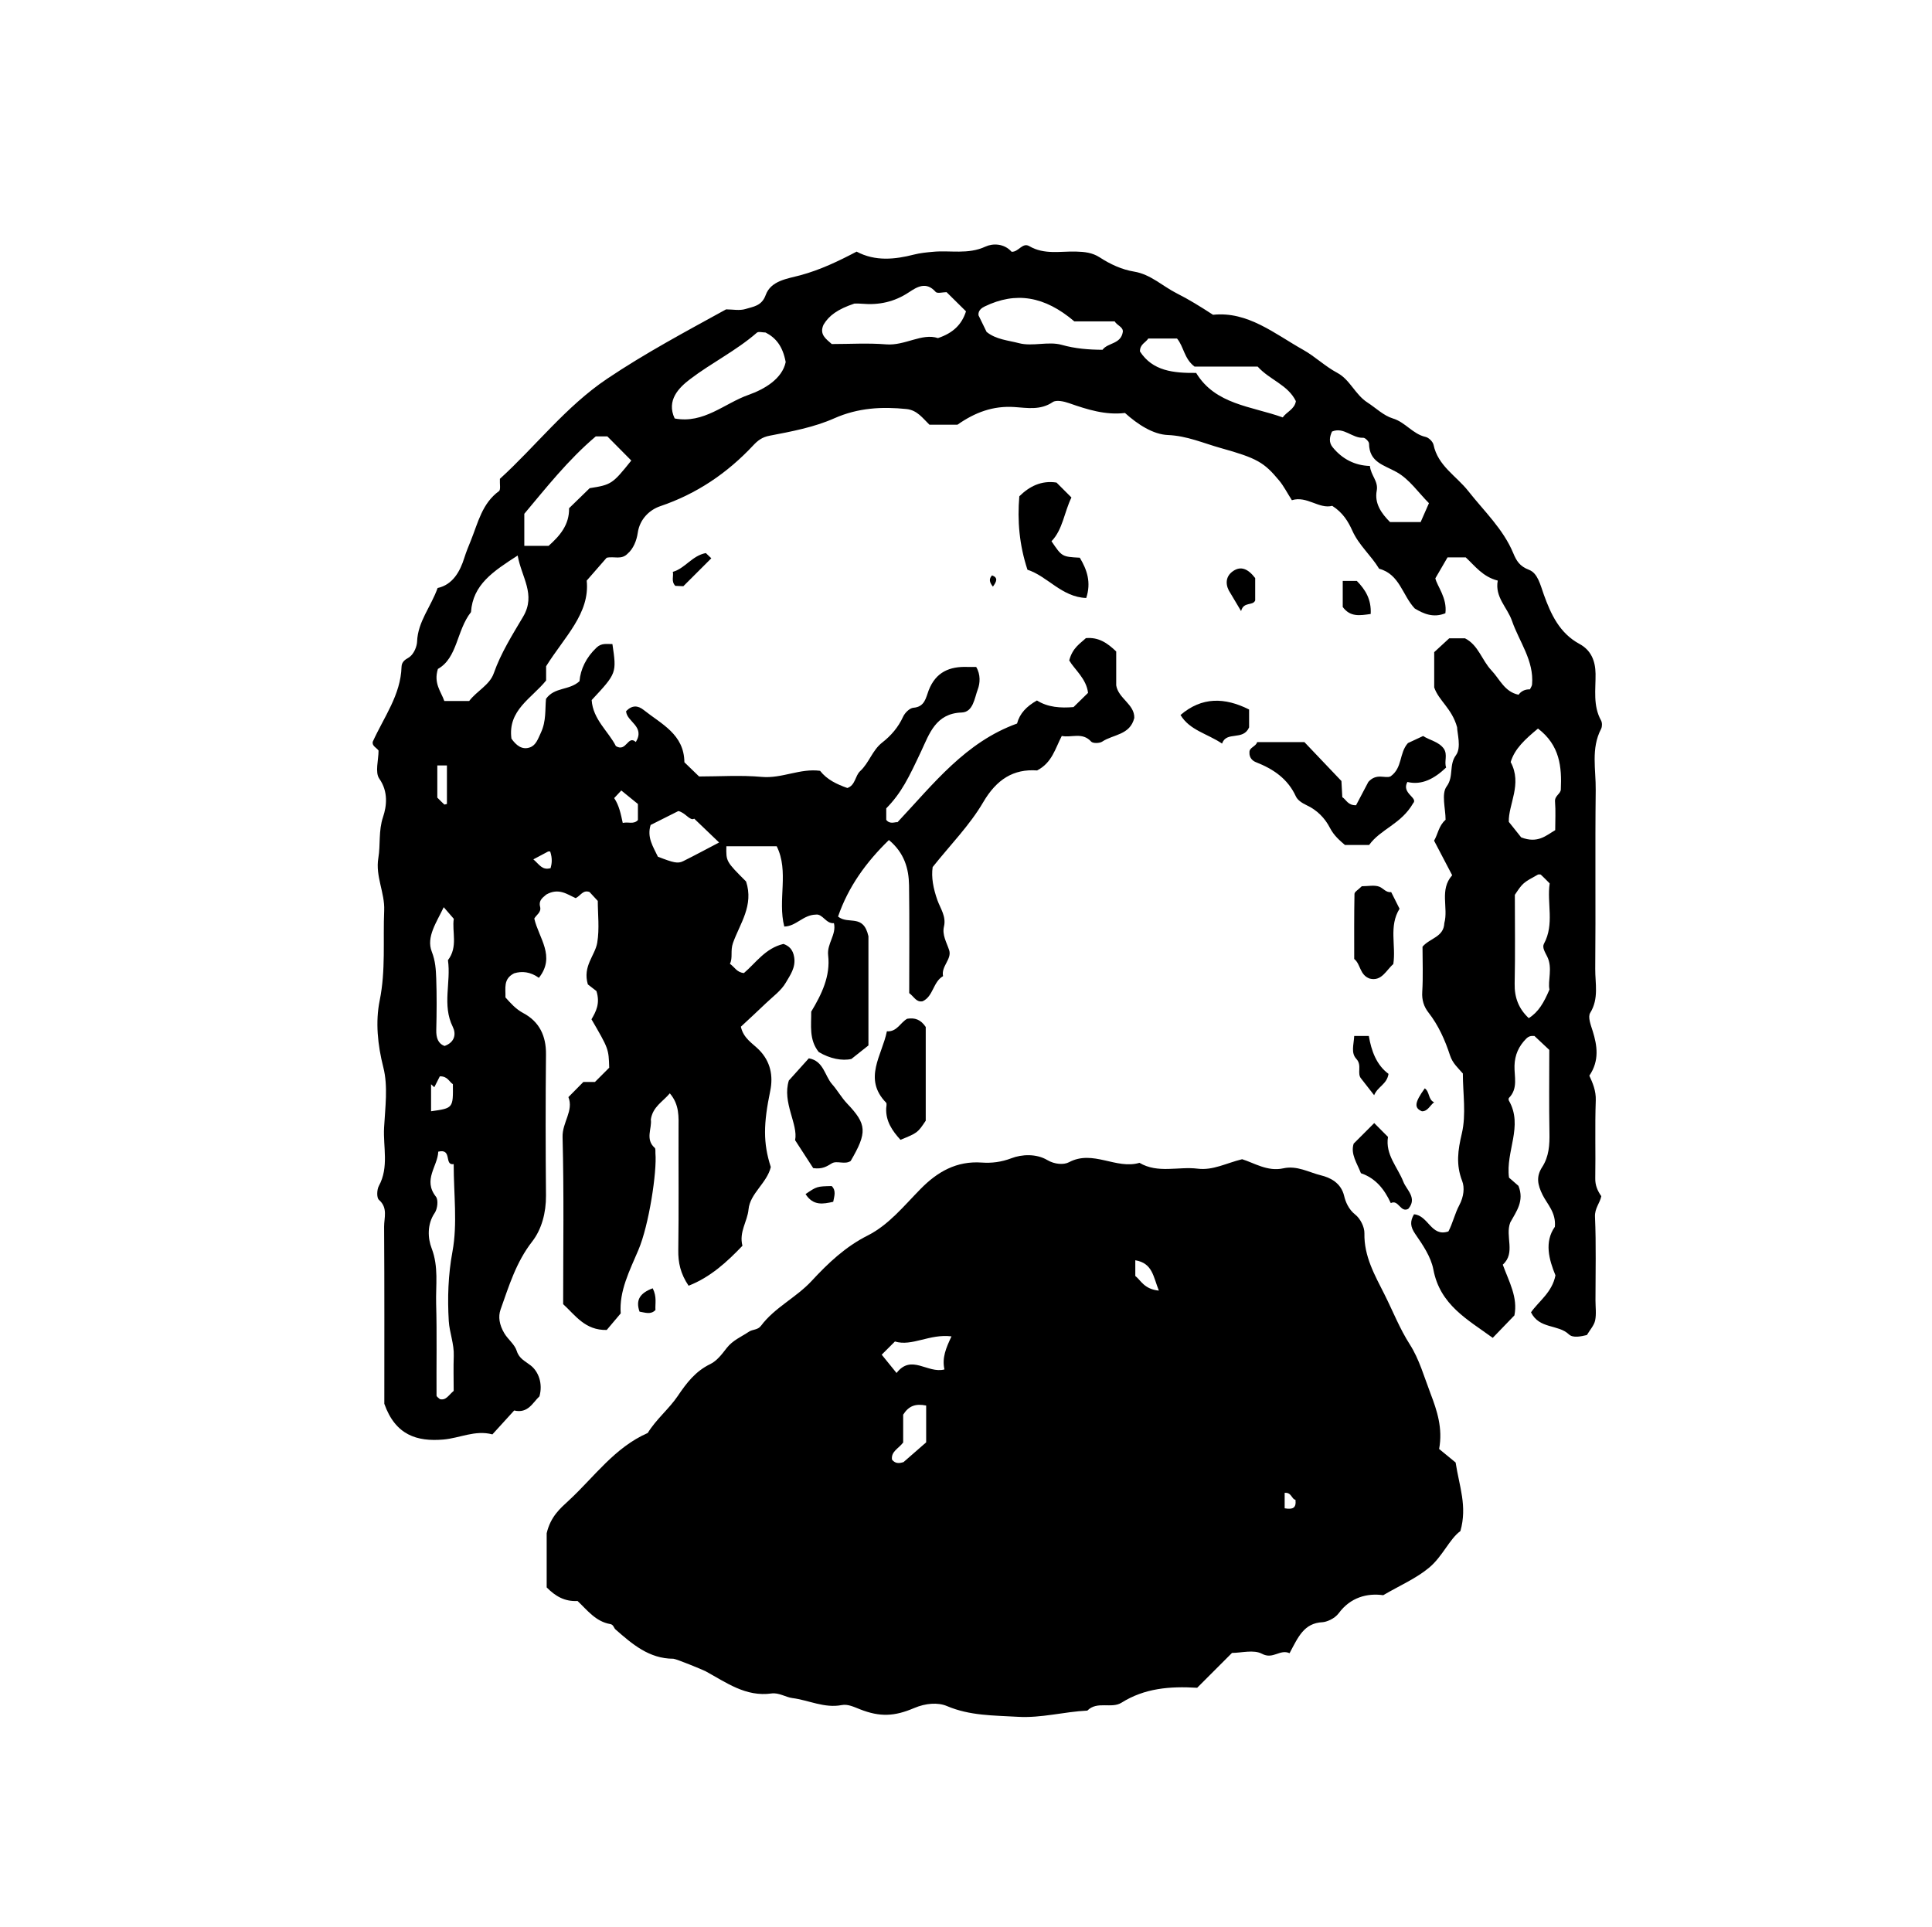
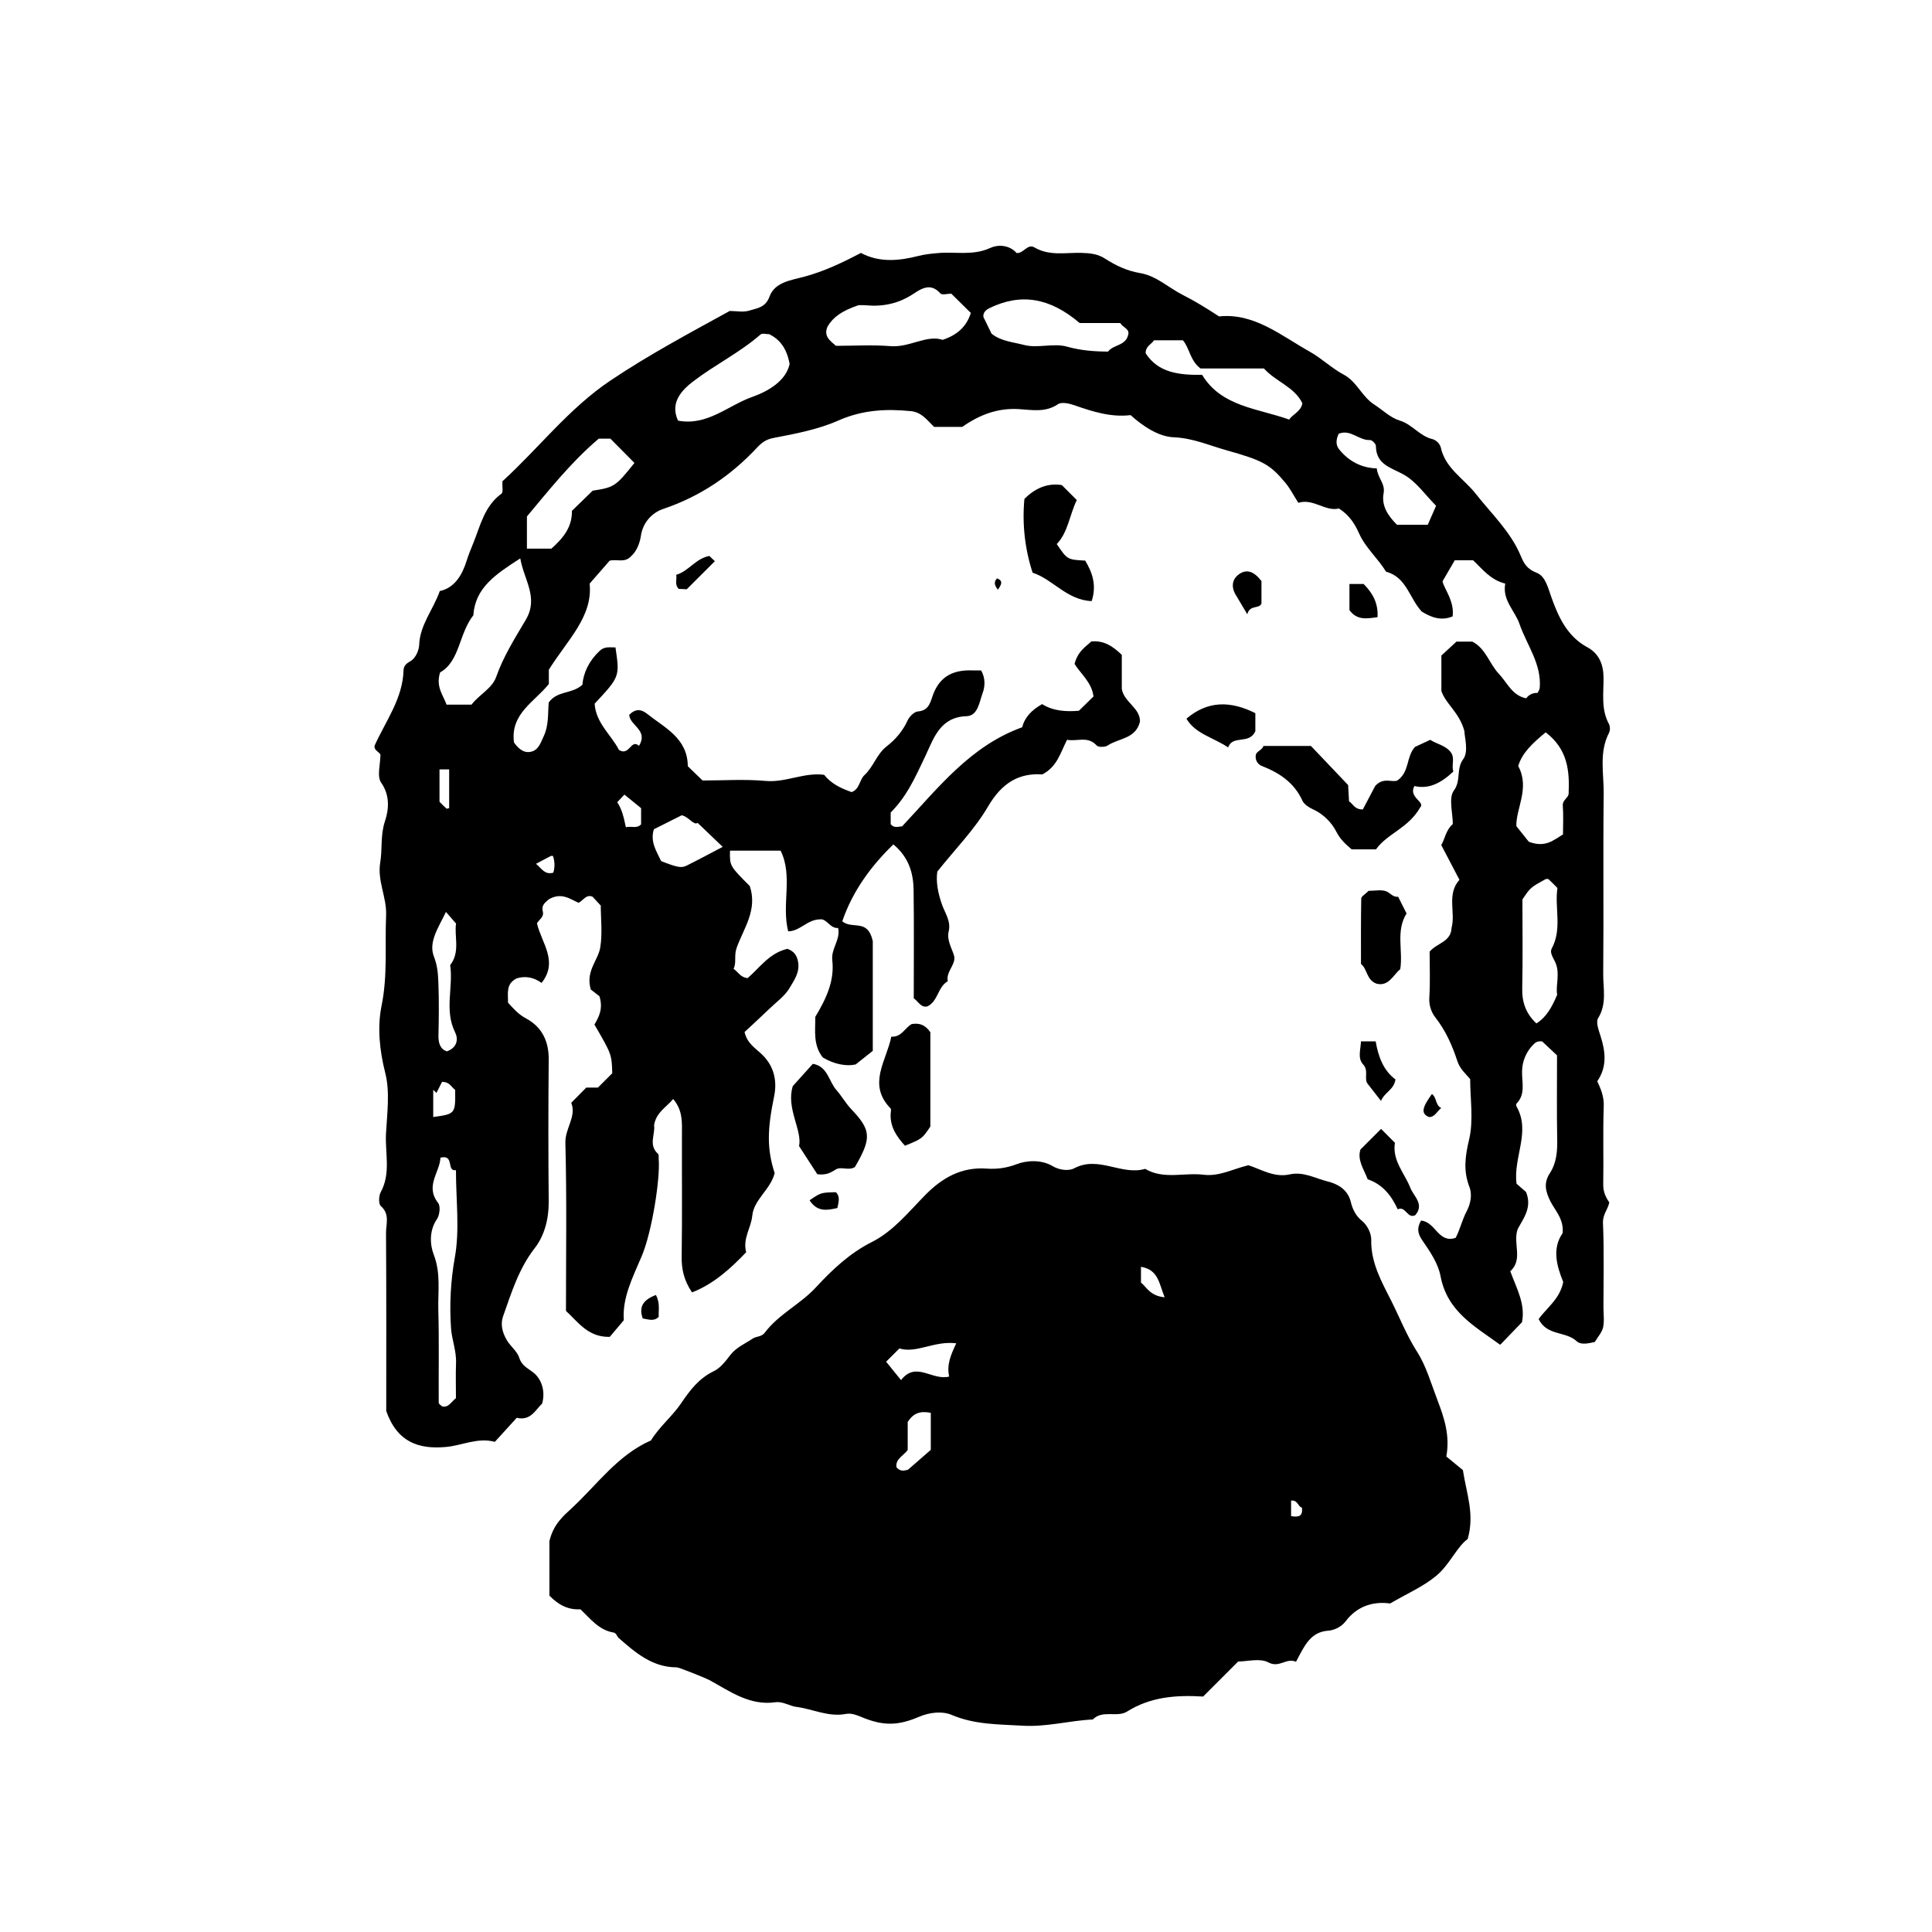
- <svg xmlns="http://www.w3.org/2000/svg" version="1.1" id="Layer_1" x="0px" y="0px" width="72.36px" height="72.18px" viewBox="0 0 72.36 72.18" style="enable-background:new 0 0 72.36 72.18;" xml:space="preserve">
-   <g>
-     <path fill="currentColor" d="M56.72,49.275c-0.245,0.254-0.494,0.513-0.812,0.842   c-0.938-0.686-1.973-1.229-2.224-2.562c-0.089-0.472-0.396-0.922-0.678-1.33c-0.191-0.276-0.198-0.477-0.047-0.737   c0.543,0.043,0.642,0.864,1.289,0.642c0.16-0.3,0.243-0.676,0.405-0.978c0.176-0.329,0.204-0.671,0.111-0.909   c-0.239-0.618-0.162-1.152-0.013-1.784c0.168-0.715,0.038-1.5,0.038-2.246c-0.188-0.215-0.385-0.384-0.481-0.679   c-0.186-0.569-0.431-1.124-0.81-1.608c-0.169-0.217-0.25-0.468-0.23-0.771c0.035-0.57,0.01-1.145,0.01-1.691   c0.276-0.325,0.795-0.357,0.817-0.883c0.158-0.58-0.191-1.25,0.294-1.794c-0.233-0.446-0.45-0.86-0.678-1.295   c0.143-0.237,0.172-0.561,0.431-0.782c0-0.419-0.165-0.972,0.04-1.25c0.278-0.377,0.073-0.799,0.352-1.176   c0.205-0.279,0.04-0.831,0.04-1.039c-0.195-0.71-0.688-0.994-0.858-1.494c0-0.431,0-0.861,0-1.321   c0.166-0.153,0.351-0.323,0.562-0.518c0.171,0,0.384,0,0.592,0c0.501,0.253,0.628,0.818,0.989,1.2   c0.317,0.334,0.49,0.805,1.017,0.913c0.088-0.125,0.233-0.208,0.425-0.201c0.027-0.061,0.074-0.12,0.08-0.183   c0.076-0.898-0.48-1.597-0.753-2.386c-0.175-0.504-0.647-0.884-0.532-1.506c-0.561-0.141-0.854-0.549-1.199-0.869   c-0.199,0-0.38,0-0.682,0c-0.1,0.171-0.243,0.419-0.456,0.784c0.061,0.288,0.449,0.733,0.376,1.308   c-0.451,0.186-0.825,0.017-1.148-0.178c-0.467-0.498-0.562-1.283-1.334-1.489c-0.299-0.497-0.757-0.877-1.001-1.42   c-0.154-0.343-0.353-0.68-0.755-0.936c-0.496,0.13-0.951-0.386-1.512-0.211c-0.18-0.282-0.304-0.53-0.476-0.737   c-0.564-0.68-0.824-0.836-2.191-1.218c-0.649-0.181-1.258-0.457-1.977-0.487c-0.555-0.022-1.131-0.397-1.607-0.826   c-0.722,0.088-1.406-0.126-2.093-0.367c-0.191-0.067-0.479-0.132-0.613-0.04c-0.461,0.314-0.96,0.216-1.433,0.185   c-0.805-0.054-1.481,0.203-2.134,0.661c-0.334,0-0.694,0-1.051,0c-0.251-0.242-0.455-0.542-0.854-0.586   c-0.912-0.093-1.809-0.052-2.709,0.347c-0.757,0.336-1.603,0.495-2.424,0.652c-0.284,0.054-0.446,0.185-0.61,0.36   c-0.977,1.044-2.115,1.816-3.486,2.281c-0.376,0.127-0.766,0.463-0.842,1.002c-0.04,0.278-0.161,0.588-0.374,0.771   c-0.239,0.25-0.506,0.093-0.79,0.158c-0.203,0.233-0.437,0.501-0.747,0.856c0.127,1.229-0.832,2.104-1.52,3.208   c0,0.114,0,0.328,0,0.533c-0.538,0.67-1.442,1.108-1.299,2.178c0.168,0.239,0.392,0.44,0.7,0.326   c0.222-0.083,0.296-0.319,0.404-0.55c0.205-0.438,0.152-0.877,0.191-1.266c0.324-0.452,0.865-0.305,1.254-0.66   c0.037-0.445,0.247-0.892,0.642-1.263c0.19-0.178,0.387-0.124,0.591-0.129c0.161,1.091,0.161,1.091-0.777,2.098   c0.047,0.726,0.629,1.173,0.907,1.724c0.397,0.242,0.443-0.429,0.747-0.153c0.359-0.591-0.344-0.755-0.365-1.155   c0.223-0.23,0.441-0.22,0.661-0.044c0.66,0.527,1.512,0.906,1.523,1.958c0.171,0.166,0.352,0.341,0.55,0.532   c0.767,0,1.563-0.055,2.347,0.016c0.753,0.068,1.436-0.328,2.184-0.228c0.262,0.334,0.632,0.506,1.023,0.644   c0.304-0.105,0.287-0.457,0.479-0.633c0.338-0.312,0.453-0.78,0.827-1.071c0.327-0.254,0.601-0.571,0.781-0.966   c0.066-0.146,0.247-0.326,0.386-0.336c0.433-0.032,0.47-0.39,0.572-0.652c0.268-0.688,0.784-0.903,1.463-0.877   c0.104,0.004,0.209,0,0.316,0c0.172,0.284,0.146,0.615,0.06,0.841c-0.122,0.322-0.171,0.853-0.603,0.866   c-0.974,0.031-1.214,0.806-1.513,1.442c-0.47,1-0.736,1.559-1.312,2.149c0,0.147,0,0.29,0,0.43c0.14,0.183,0.336,0.071,0.422,0.088   c1.354-1.442,2.545-2.998,4.477-3.696c0.101-0.381,0.356-0.643,0.745-0.864c0.411,0.26,0.891,0.288,1.37,0.248   c0.186-0.182,0.365-0.358,0.544-0.533c-0.061-0.53-0.504-0.872-0.705-1.215c0.127-0.479,0.414-0.635,0.624-0.835   c0.479-0.045,0.813,0.188,1.136,0.5c0,0.417,0,0.844,0,1.27c0.082,0.496,0.691,0.706,0.677,1.22   c-0.159,0.646-0.794,0.613-1.202,0.887c-0.099,0.066-0.349,0.07-0.413-0.001c-0.33-0.367-0.738-0.136-1.101-0.212   c-0.246,0.471-0.362,1.002-0.924,1.292c-0.883-0.063-1.516,0.331-2.02,1.193c-0.503,0.86-1.227,1.591-1.892,2.427   c-0.056,0.384,0.023,0.802,0.179,1.242c0.109,0.306,0.335,0.606,0.245,0.984c-0.075,0.315,0.097,0.591,0.194,0.886   c0.11,0.335-0.308,0.607-0.228,0.974c-0.379,0.215-0.362,0.758-0.766,0.941c-0.236,0.046-0.308-0.159-0.502-0.306   c0-1.315,0.013-2.675-0.006-4.035c-0.009-0.633-0.18-1.222-0.754-1.699c-0.85,0.824-1.523,1.753-1.905,2.867   c0.39,0.318,0.944-0.123,1.138,0.738c0,1.143,0,2.579,0,4.089c-0.146,0.115-0.34,0.271-0.638,0.507   c-0.346,0.08-0.806-0.009-1.224-0.26c-0.37-0.463-0.276-0.999-0.281-1.512c0.392-0.652,0.724-1.332,0.634-2.11   c-0.051-0.44,0.317-0.774,0.217-1.205c-0.301,0.031-0.423-0.362-0.682-0.32c-0.473,0.01-0.734,0.439-1.178,0.447   c-0.257-0.997,0.188-2.062-0.284-3.008c-0.683,0-1.284,0-1.885,0c-0.012,0.57-0.012,0.57,0.738,1.32   c0.297,0.898-0.233,1.579-0.49,2.302c-0.106,0.299,0.002,0.549-0.115,0.781c0.184,0.131,0.257,0.322,0.524,0.347   c0.443-0.374,0.8-0.931,1.482-1.091c0.201,0.074,0.354,0.201,0.401,0.499c0.062,0.39-0.155,0.676-0.315,0.953   c-0.174,0.301-0.487,0.523-0.747,0.773c-0.309,0.298-0.626,0.587-0.935,0.876c0.098,0.44,0.436,0.62,0.677,0.863   c0.438,0.441,0.538,0.984,0.423,1.541c-0.252,1.219-0.274,1.942,0.021,2.853c-0.145,0.604-0.778,0.988-0.834,1.587   c-0.042,0.454-0.363,0.842-0.228,1.362c-0.58,0.608-1.204,1.18-2.017,1.497c-0.305-0.452-0.393-0.867-0.386-1.333   c0.022-1.512,0.005-3.023,0.01-4.535c0.001-0.453,0.041-0.909-0.327-1.339c-0.257,0.31-0.639,0.499-0.711,0.979   c0.05,0.33-0.221,0.738,0.146,1.064c0.038,0.034,0.02,0.133,0.026,0.202c0.061,0.682-0.24,2.688-0.638,3.623   c-0.328,0.773-0.726,1.541-0.662,2.375c-0.202,0.239-0.382,0.453-0.524,0.621c-0.81,0.018-1.173-0.547-1.632-0.967   c0-2.087,0.033-4.175-0.022-6.26c-0.015-0.548,0.423-0.982,0.219-1.496c0.206-0.209,0.383-0.388,0.559-0.566   c0.146,0,0.291,0,0.434,0c0.178-0.179,0.356-0.356,0.535-0.535c-0.021-0.707-0.021-0.707-0.664-1.814   c0.163-0.281,0.335-0.59,0.185-1.058c-0.084-0.065-0.253-0.196-0.321-0.249c-0.203-0.687,0.271-1.078,0.352-1.564   c0.087-0.522,0.02-1.07,0.02-1.563c-0.129-0.14-0.227-0.246-0.309-0.334c-0.247-0.089-0.325,0.131-0.518,0.23   c-0.309-0.135-0.636-0.405-1.11-0.13c-0.068,0.077-0.293,0.183-0.224,0.449c0.056,0.213-0.139,0.303-0.217,0.446   c0.165,0.727,0.811,1.415,0.172,2.22c-0.317-0.229-0.637-0.259-0.927-0.169c-0.417,0.211-0.315,0.56-0.325,0.903   c0.192,0.211,0.379,0.433,0.673,0.59c0.595,0.318,0.853,0.852,0.845,1.542c-0.018,1.764-0.016,3.527,0,5.291   c0.005,0.637-0.161,1.265-0.518,1.723c-0.601,0.771-0.869,1.663-1.182,2.542c-0.096,0.271-0.05,0.573,0.14,0.894   c0.142,0.238,0.385,0.408,0.466,0.664c0.092,0.291,0.313,0.376,0.524,0.543c0.294,0.232,0.458,0.682,0.325,1.155   c-0.25,0.229-0.422,0.653-0.947,0.53c-0.254,0.279-0.52,0.57-0.815,0.895c-0.644-0.174-1.223,0.141-1.84,0.193   c-0.987,0.084-1.793-0.167-2.208-1.339c0-2.103,0.007-4.369-0.008-6.635c-0.002-0.333,0.151-0.705-0.194-1.006   c-0.089-0.077-0.078-0.38-0.003-0.519c0.385-0.705,0.157-1.457,0.196-2.185c0.041-0.754,0.153-1.548-0.028-2.258   c-0.216-0.849-0.298-1.711-0.137-2.503c0.231-1.135,0.121-2.252,0.169-3.375c0.028-0.661-0.334-1.28-0.219-1.963   c0.085-0.507,0-1.014,0.178-1.544c0.132-0.392,0.203-0.94-0.141-1.428c-0.169-0.24-0.029-0.699-0.029-1.055   c-0.081-0.113-0.246-0.168-0.219-0.326c0.42-0.93,1.051-1.757,1.08-2.813c0.005-0.18,0.135-0.268,0.241-0.327   c0.249-0.14,0.337-0.48,0.341-0.608c0.025-0.754,0.52-1.312,0.769-2.015c0.562-0.12,0.841-0.616,1.001-1.132   c0.07-0.225,0.162-0.441,0.248-0.656c0.265-0.659,0.417-1.381,1.049-1.841c0.072-0.053,0.024-0.271,0.035-0.461   c1.337-1.216,2.47-2.71,4.02-3.751c1.421-0.955,2.931-1.761,4.451-2.597c0.245,0,0.508,0.056,0.73-0.014   c0.286-0.09,0.604-0.108,0.754-0.523c0.196-0.542,0.817-0.611,1.292-0.739c0.753-0.203,1.438-0.532,2.113-0.887   c0.702,0.374,1.443,0.291,2.146,0.111c0.241-0.061,0.471-0.082,0.707-0.104c0.655-0.064,1.318,0.109,1.973-0.195   c0.274-0.127,0.702-0.121,0.977,0.192c0.256,0.024,0.406-0.362,0.665-0.209c0.561,0.329,1.163,0.186,1.75,0.203   c0.317,0.009,0.607,0.036,0.886,0.217c0.394,0.256,0.828,0.458,1.287,0.533c0.627,0.103,1.073,0.551,1.604,0.817   c0.432,0.216,0.884,0.495,1.354,0.801c1.304-0.138,2.308,0.714,3.384,1.317c0.434,0.243,0.813,0.615,1.268,0.857   c0.483,0.258,0.666,0.813,1.135,1.114c0.311,0.201,0.601,0.49,0.945,0.594c0.473,0.142,0.747,0.586,1.229,0.693   c0.119,0.026,0.273,0.178,0.298,0.296c0.165,0.789,0.855,1.166,1.301,1.733c0.591,0.752,1.307,1.419,1.684,2.324   c0.122,0.293,0.242,0.493,0.591,0.626c0.332,0.127,0.425,0.572,0.556,0.933c0.264,0.732,0.588,1.439,1.332,1.842   c0.434,0.234,0.597,0.633,0.604,1.118c0.008,0.588-0.103,1.192,0.206,1.75c0.046,0.083,0.045,0.232,0.001,0.317   c-0.385,0.737-0.191,1.526-0.201,2.29c-0.026,2.231,0.003,4.463-0.018,6.695c-0.005,0.548,0.143,1.114-0.188,1.651   c-0.096,0.155,0.02,0.449,0.096,0.692c0.16,0.518,0.26,1.093-0.129,1.661c0.121,0.261,0.255,0.563,0.241,0.93   c-0.035,0.971-0.002,1.943-0.019,2.915c-0.005,0.262,0.084,0.466,0.226,0.67c-0.052,0.262-0.251,0.453-0.236,0.771   c0.046,1.042,0.018,2.087,0.018,3.131c0,0.252,0.038,0.513-0.013,0.754c-0.04,0.186-0.191,0.348-0.309,0.545   c-0.206,0.047-0.517,0.125-0.675-0.026c-0.402-0.382-1.105-0.191-1.418-0.825c0.294-0.42,0.791-0.744,0.916-1.385   c-0.241-0.588-0.425-1.248-0.022-1.819c0.049-0.533-0.285-0.846-0.457-1.189c-0.198-0.397-0.246-0.695-0.019-1.047   c0.258-0.398,0.282-0.834,0.273-1.293c-0.019-1.008-0.006-2.016-0.006-3.097c-0.165-0.155-0.368-0.346-0.555-0.521   c-0.139-0.014-0.227,0.017-0.31,0.101c-0.279,0.281-0.426,0.605-0.438,1.011c-0.012,0.408,0.142,0.854-0.208,1.208   c-0.018,0.019-0.016,0.078,0,0.104c0.545,0.95-0.131,1.898,0.003,2.882c0.113,0.099,0.248,0.216,0.353,0.307   c0.229,0.568-0.08,0.959-0.306,1.371c-0.203,0.521,0.214,1.14-0.281,1.582C56.521,48.021,56.854,48.6,56.72,49.275z M19.389,20.81   c-0.925,0.597-1.678,1.09-1.749,2.12c-0.544,0.688-0.5,1.714-1.239,2.129c-0.169,0.54,0.116,0.842,0.24,1.2   c0.309,0,0.621,0,0.932,0c0.289-0.38,0.764-0.595,0.92-1.037c0.269-0.764,0.696-1.438,1.101-2.123   C20.083,22.27,19.531,21.625,19.389,20.81z M35.452,10.944c-0.135,0-0.347,0.061-0.409-0.01c-0.356-0.404-0.702-0.183-1.006,0.018   c-0.542,0.359-1.121,0.483-1.756,0.426c-0.173-0.015-0.349-0.002-0.292-0.002c-0.611,0.206-0.941,0.443-1.145,0.787   c-0.167,0.369,0.096,0.535,0.308,0.725c0.679,0,1.361-0.043,2.036,0.012c0.708,0.058,1.341-0.434,1.942-0.235   c0.564-0.188,0.893-0.507,1.05-1.002C35.963,11.449,35.709,11.198,35.452,10.944z M22.314,16.347   c-1.047,0.888-1.871,1.942-2.677,2.9c0,0.445,0,0.825,0,1.2c0.339,0,0.625,0,0.911,0c0.419-0.375,0.777-0.784,0.766-1.409   c0.248-0.241,0.504-0.49,0.772-0.751c0.811-0.127,0.856-0.158,1.558-1.035c-0.273-0.275-0.543-0.548-0.897-0.905   C22.705,16.347,22.491,16.347,22.314,16.347z M29.427,13.563c-0.114-0.606-0.375-0.912-0.754-1.107   c-0.116,0-0.265-0.046-0.326,0.007c-0.774,0.675-1.701,1.13-2.508,1.746c-0.409,0.312-0.89,0.787-0.57,1.467   c1.09,0.207,1.865-0.567,2.768-0.885C28.632,14.581,29.296,14.191,29.427,13.563z M40.236,12.038   c-1.115-0.949-2.19-1.121-3.354-0.559c-0.104,0.05-0.255,0.147-0.234,0.332c0.1,0.205,0.201,0.413,0.303,0.622   c0.351,0.287,0.814,0.317,1.216,0.423c0.503,0.132,1.098-0.078,1.596,0.062c0.516,0.145,1.014,0.182,1.53,0.185   c0.2-0.274,0.69-0.202,0.761-0.674c0.014-0.184-0.212-0.231-0.307-0.391C41.255,12.038,40.757,12.038,40.236,12.038z    M57.603,27.292c-0.479,0.398-0.875,0.756-1.023,1.256c0.444,0.824-0.09,1.584-0.07,2.239c0.23,0.289,0.404,0.507,0.463,0.581   c0.622,0.241,0.931-0.069,1.275-0.27c0-0.358,0.021-0.718-0.007-1.073c-0.018-0.215,0.21-0.287,0.217-0.448   C58.497,28.732,58.425,27.919,57.603,27.292z M42.695,13.165c0.474,0.733,1.249,0.813,2.105,0.805   c0.72,1.19,2.071,1.245,3.243,1.666c0.134-0.2,0.447-0.305,0.492-0.609c-0.302-0.617-0.979-0.792-1.432-1.295   c-0.78,0-1.598,0-2.364,0c-0.392-0.296-0.403-0.754-0.655-1.05c-0.369,0-0.727,0-1.078,0C42.911,12.836,42.694,12.89,42.695,13.165   z M56.736,33.521c0,1.097,0.017,2.211-0.007,3.324c-0.012,0.524,0.153,0.945,0.528,1.295c0.363-0.226,0.567-0.58,0.775-1.071   c-0.07-0.326,0.128-0.808-0.083-1.233c-0.083-0.168-0.197-0.344-0.124-0.48c0.402-0.74,0.105-1.527,0.216-2.263   c-0.124-0.125-0.224-0.229-0.33-0.326c-0.021-0.019-0.068-0.006-0.104-0.008C57.035,33.074,57.035,33.074,56.736,33.521z    M16.992,52.103c0-0.444-0.013-0.876,0.003-1.306c0.018-0.454-0.162-0.887-0.187-1.311c-0.051-0.861-0.024-1.726,0.139-2.606   c0.192-1.04,0.045-2.143,0.045-3.272c-0.369,0.062-0.04-0.596-0.578-0.466c-0.019,0.547-0.585,1.054-0.086,1.688   c0.095,0.121,0.057,0.455-0.045,0.604c-0.298,0.435-0.257,0.964-0.118,1.324c0.27,0.702,0.151,1.388,0.17,2.077   c0.032,1.146,0.007,2.295,0.015,3.442c0,0.047,0.085,0.094,0.124,0.135C16.707,52.468,16.789,52.274,16.992,52.103z M49.888,16.166   c-0.091,0.2-0.126,0.402,0.021,0.584c0.361,0.446,0.837,0.69,1.399,0.705c0.033,0.359,0.323,0.567,0.255,0.927   c-0.09,0.478,0.178,0.855,0.499,1.175c0.394,0,0.778,0,1.146,0c0.105-0.24,0.199-0.453,0.311-0.708   c-0.393-0.392-0.734-0.9-1.212-1.165c-0.484-0.269-1.024-0.367-1.032-1.068c-0.001-0.077-0.146-0.221-0.217-0.217   C50.645,16.423,50.33,15.98,49.888,16.166z M24.368,30.904c-0.146,0.467,0.098,0.818,0.272,1.188   c0.586,0.227,0.746,0.268,0.949,0.167c0.464-0.231,0.92-0.478,1.344-0.699c-0.321-0.308-0.599-0.574-0.933-0.893   c-0.152,0.104-0.334-0.234-0.595-0.284C25.076,30.547,24.75,30.711,24.368,30.904z M16.619,33.984   c-0.268,0.568-0.662,1.117-0.448,1.664c0.138,0.353,0.154,0.667,0.167,1c0.023,0.643,0.018,1.287,0.002,1.931   c-0.008,0.301,0.07,0.519,0.313,0.603c0.396-0.144,0.43-0.465,0.306-0.714c-0.407-0.819-0.061-1.673-0.182-2.5   c0.386-0.5,0.144-1.075,0.219-1.549C16.858,34.261,16.767,34.155,16.619,33.984z M16.145,41.628   c0.828-0.115,0.828-0.115,0.817-1.015c-0.142-0.089-0.194-0.3-0.489-0.293c-0.049,0.097-0.128,0.252-0.207,0.408   c-0.041-0.037-0.081-0.074-0.121-0.111C16.145,40.926,16.145,41.233,16.145,41.628z M23.892,30.118   c-0.211-0.172-0.417-0.339-0.622-0.506c-0.049,0.052-0.145,0.155-0.267,0.285c0.19,0.28,0.25,0.609,0.321,0.93   c0.216-0.049,0.408,0.065,0.568-0.107C23.892,30.521,23.892,30.309,23.892,30.118z M16.379,28.674c0,0.425,0,0.831,0,1.205   c0.108,0.108,0.181,0.185,0.26,0.256c0.011,0.01,0.048-0.007,0.1-0.018c0-0.473,0-0.95,0-1.443   C16.607,28.674,16.511,28.674,16.379,28.674z M20.606,31.896c-0.12,0-0.189,0-0.073,0c-0.264,0.141-0.407,0.217-0.557,0.296   c0.228,0.194,0.326,0.416,0.645,0.33C20.667,32.358,20.696,32.17,20.606,31.896z" />
-     <path fill="currentColor" d="M48.299,61.929c-0.369-0.162-0.615,0.247-1.035,0.022   c-0.309-0.164-0.774-0.032-1.121-0.032c-0.454,0.454-0.883,0.884-1.305,1.306c-1.03-0.063-1.973,0.018-2.834,0.559   c-0.374,0.235-0.913-0.077-1.279,0.296c-0.873,0.041-1.721,0.286-2.611,0.232c-0.899-0.054-1.782-0.035-2.647-0.402   c-0.341-0.145-0.803-0.107-1.228,0.074c-0.742,0.316-1.28,0.341-2.029,0.047c-0.236-0.092-0.455-0.202-0.685-0.158   c-0.649,0.126-1.235-0.185-1.851-0.263c-0.235-0.029-0.505-0.211-0.778-0.172c-0.966,0.135-1.694-0.41-2.467-0.831   c-0.099-0.054-1.115-0.47-1.209-0.47c-0.91,0.001-1.544-0.551-2.171-1.101c-0.058-0.051-0.072-0.177-0.189-0.197   c-0.554-0.093-0.871-0.532-1.229-0.865c-0.481,0.026-0.828-0.177-1.156-0.509c0-0.719,0-1.465,0-2.03   c0.15-0.63,0.505-0.927,0.836-1.233c0.949-0.88,1.711-1.979,2.949-2.522c0.314-0.512,0.793-0.898,1.12-1.379   c0.34-0.503,0.669-0.935,1.228-1.205c0.245-0.119,0.437-0.376,0.612-0.602c0.224-0.287,0.545-0.417,0.831-0.608   c0.141-0.095,0.327-0.056,0.452-0.223c0.515-0.688,1.317-1.053,1.896-1.679c0.614-0.663,1.262-1.28,2.098-1.701   c0.793-0.4,1.36-1.113,1.979-1.742c0.633-0.645,1.347-1.058,2.295-0.991c0.369,0.026,0.727-0.016,1.114-0.163   c0.379-0.146,0.925-0.177,1.339,0.069c0.282,0.167,0.623,0.183,0.812,0.082c0.902-0.481,1.765,0.282,2.641,0.022   c0.692,0.409,1.454,0.129,2.178,0.219c0.576,0.071,1.06-0.204,1.667-0.354c0.44,0.134,0.952,0.472,1.537,0.342   c0.521-0.116,0.961,0.15,1.416,0.262c0.329,0.08,0.75,0.27,0.868,0.772c0.052,0.22,0.167,0.504,0.416,0.699   c0.188,0.146,0.349,0.464,0.343,0.701c-0.019,0.861,0.39,1.57,0.751,2.287c0.315,0.626,0.567,1.278,0.953,1.881   c0.349,0.545,0.535,1.214,0.772,1.833c0.242,0.632,0.466,1.304,0.322,2.077c0.229,0.188,0.477,0.391,0.618,0.507   c0.137,0.896,0.443,1.636,0.179,2.568c-0.407,0.294-0.668,0.952-1.169,1.369c-0.483,0.404-1.088,0.664-1.722,1.034   c-0.606-0.086-1.23,0.085-1.662,0.67c-0.166,0.225-0.476,0.334-0.608,0.341C48.84,60.803,48.625,61.315,48.299,61.929z    M35.637,50.061c-0.824-0.102-1.478,0.387-2.119,0.192c-0.228,0.228-0.378,0.378-0.495,0.494c0.172,0.213,0.344,0.425,0.556,0.686   c0.559-0.724,1.16,0.033,1.794-0.133C35.275,50.865,35.431,50.495,35.637,50.061z M34.688,52.652   c-0.401-0.079-0.65,0.012-0.861,0.341c0,0.323,0,0.707,0,1.044c-0.178,0.234-0.457,0.333-0.419,0.64   c0.166,0.211,0.377,0.1,0.431,0.095c0.352-0.308,0.618-0.54,0.849-0.741C34.688,53.557,34.688,53.132,34.688,52.652z    M43.403,48.347c-0.213-0.53-0.234-1.027-0.882-1.137c0,0.213,0,0.383,0,0.589C42.722,47.95,42.848,48.294,43.403,48.347z    M48.115,56.502c0.305,0.05,0.44-0.006,0.405-0.32c-0.141-0.012-0.146-0.288-0.405-0.259   C48.115,56.119,48.115,56.284,48.115,56.502z" />
-     <path fill="currentColor" d="M52.711,29.293c-0.234,0.427,0.417,0.591,0.215,0.798   c-0.451,0.785-1.22,0.965-1.647,1.562c-0.277,0-0.559,0-0.907,0c-0.181-0.157-0.407-0.342-0.56-0.638   c-0.189-0.369-0.482-0.669-0.88-0.854c-0.152-0.071-0.332-0.184-0.396-0.325c-0.307-0.67-0.851-1.031-1.505-1.288   c-0.105-0.042-0.248-0.152-0.235-0.367c-0.008-0.184,0.241-0.211,0.289-0.382c0.594,0,1.167,0,1.769,0   c0.426,0.447,0.869,0.914,1.387,1.458c0.007,0.126,0.021,0.368,0.033,0.605c0.151,0.095,0.206,0.311,0.515,0.303   c0.157-0.298,0.337-0.641,0.461-0.875c0.313-0.346,0.634-0.111,0.832-0.207c0.457-0.329,0.312-0.868,0.65-1.247   c0.146-0.068,0.357-0.166,0.568-0.265c0.256,0.166,0.583,0.209,0.776,0.475c0.153,0.229,0.005,0.485,0.087,0.705   C53.726,29.167,53.257,29.424,52.711,29.293z" />
-     <path fill="currentColor" d="M29.779,42.712c0.124-0.592-0.492-1.413-0.234-2.236   c0.265-0.295,0.503-0.56,0.748-0.831c0.558,0.096,0.595,0.66,0.875,0.974c0.19,0.213,0.348,0.498,0.561,0.722   c0.739,0.776,0.759,1.076,0.131,2.151c-0.221,0.146-0.515-0.027-0.705,0.087c-0.188,0.112-0.343,0.226-0.697,0.18   C30.304,43.52,30.091,43.191,29.779,42.712z" />
-     <path fill="currentColor" d="M33.726,42.698c-0.306-0.335-0.555-0.695-0.535-1.18   c0.003-0.072,0.032-0.175-0.004-0.212c-0.873-0.899-0.151-1.769,0.03-2.673c0.38,0.028,0.506-0.333,0.761-0.47   c0.284-0.046,0.505,0.026,0.694,0.308c0,1.123,0,2.3,0,3.511C34.367,42.436,34.367,42.436,33.726,42.698z" />
-     <path fill="currentColor" d="M39.57,18.077c0.223,0.223,0.376,0.376,0.559,0.559   c-0.271,0.553-0.325,1.204-0.747,1.639c0.393,0.581,0.393,0.581,1.06,0.617c0.274,0.455,0.432,0.929,0.241,1.509   c-0.92-0.033-1.454-0.82-2.201-1.058c-0.305-0.931-0.383-1.827-0.305-2.752C38.553,18.221,38.999,17.99,39.57,18.077z" />
-     <path fill="currentColor" d="M51.004,33.199c0.236,0,0.47-0.053,0.656,0.017   c0.146,0.056,0.252,0.229,0.445,0.203c0.107,0.213,0.211,0.419,0.313,0.623c-0.409,0.655-0.126,1.376-0.234,2.073   c-0.266,0.226-0.436,0.66-0.886,0.543c-0.379-0.138-0.335-0.544-0.578-0.734c0-0.815-0.006-1.628,0.01-2.44   C50.732,33.406,50.872,33.332,51.004,33.199z" />
-     <path fill="currentColor" d="M51.985,42.589c-0.107,0.665,0.359,1.127,0.576,1.682   c0.119,0.306,0.532,0.607,0.184,1.013c-0.294,0.158-0.365-0.364-0.655-0.215c-0.235-0.51-0.561-0.932-1.119-1.12   c-0.142-0.372-0.398-0.72-0.271-1.109c0.272-0.272,0.521-0.521,0.769-0.769C51.631,42.235,51.808,42.411,51.985,42.589z" />
-     <path fill="currentColor" d="M46.783,26.578c0,0.23,0,0.469,0,0.67c-0.227,0.517-0.848,0.124-1.013,0.607   c-0.569-0.383-1.207-0.495-1.556-1.071C45.015,26.099,45.871,26.12,46.783,26.578z" />
-     <path fill="currentColor" d="M50.72,38.808c0.223,0,0.365,0,0.547,0c0.095,0.559,0.287,1.088,0.738,1.42   c-0.063,0.396-0.405,0.472-0.539,0.799c-0.183-0.234-0.33-0.423-0.477-0.611c-0.186-0.199,0.04-0.501-0.188-0.748   C50.59,39.439,50.702,39.147,50.72,38.808z" />
-     <path fill="currentColor" d="M47.011,21.655c0,0.256,0,0.541,0,0.838   c-0.089,0.214-0.433,0.03-0.528,0.399c-0.151-0.255-0.275-0.463-0.399-0.671c-0.171-0.244-0.239-0.609,0.116-0.839   C46.472,21.207,46.733,21.293,47.011,21.655z" />
-     <path fill="currentColor" d="M51.337,23c-0.42,0.06-0.765,0.118-1.047-0.262c0-0.289,0-0.622,0-0.975   c0.2,0,0.367,0,0.529,0C51.143,22.094,51.366,22.458,51.337,23z" />
-     <path fill="currentColor" d="M25.593,21.96c-0.05-0.002-0.187-0.009-0.301-0.014   c-0.163-0.174-0.056-0.359-0.092-0.524c0.465-0.134,0.717-0.604,1.236-0.704c0.045,0.043,0.144,0.138,0.205,0.196   C26.328,21.227,26.014,21.541,25.593,21.96z" />
-     <path fill="currentColor" d="M30.171,44.731c0.423-0.288,0.423-0.288,0.979-0.301   c0.176,0.175,0.096,0.377,0.057,0.59C30.832,45.102,30.46,45.182,30.171,44.731z" />
-     <path fill="currentColor" d="M24.446,48.26c0.164,0.328,0.086,0.574,0.103,0.813   c-0.174,0.184-0.378,0.097-0.596,0.062C23.797,48.694,23.975,48.437,24.446,48.26z" />
-     <path fill="currentColor" d="M53.712,41.291c-0.156,0.12-0.241,0.344-0.456,0.338   c-0.303-0.125-0.271-0.335,0.107-0.859C53.55,40.898,53.488,41.198,53.712,41.291z" />
-     <path fill="currentColor" d="M37.188,21.976c-0.142-0.177-0.149-0.296-0.032-0.423   C37.39,21.643,37.328,21.78,37.188,21.976z" />
+ <svg xmlns="http://www.w3.org/2000/svg" xml:space="preserve" width="72px" height="72px" viewBox="0 0 72 72">
+   <g fill="currentColor">
+     <path d="m56.72 49.275-.812.842c-.938-.686-1.973-1.229-2.224-2.562-.089-.472-.396-.922-.678-1.33-.191-.276-.198-.477-.047-.737.543.043.642.864 1.289.642.16-.3.243-.676.405-.978.176-.329.204-.671.111-.909-.239-.618-.162-1.152-.013-1.784.168-.715.038-1.5.038-2.246-.188-.215-.385-.384-.481-.679-.186-.569-.431-1.124-.81-1.608a1.1 1.1 0 0 1-.23-.771c.035-.57.01-1.145.01-1.691.276-.325.795-.357.817-.883.158-.58-.191-1.25.294-1.794l-.678-1.295c.143-.237.172-.561.431-.782 0-.419-.165-.972.04-1.25.278-.377.073-.799.352-1.176.205-.279.04-.831.04-1.039-.195-.71-.688-.994-.858-1.494V24.43l.562-.518h.592c.501.253.628.818.989 1.2.317.334.49.805 1.017.913a.48.48 0 0 1 .425-.201c.027-.061.074-.12.08-.183.076-.898-.48-1.597-.753-2.386-.175-.504-.647-.884-.532-1.506-.561-.141-.854-.549-1.199-.869h-.682l-.456.784c.061.288.449.733.376 1.308-.451.186-.825.017-1.148-.178-.467-.498-.562-1.283-1.334-1.489-.299-.497-.757-.877-1.001-1.42-.154-.343-.353-.68-.755-.936-.496.13-.951-.386-1.512-.211-.18-.282-.304-.53-.476-.737-.564-.68-.824-.836-2.191-1.218-.649-.181-1.258-.457-1.977-.487-.555-.022-1.131-.397-1.607-.826-.722.088-1.406-.126-2.093-.367-.191-.067-.479-.132-.613-.04-.461.314-.96.216-1.433.185-.805-.054-1.481.203-2.134.661H34.81c-.251-.242-.455-.542-.854-.586-.912-.093-1.809-.052-2.709.347-.757.336-1.603.495-2.424.652-.284.054-.446.185-.61.36-.977 1.044-2.115 1.816-3.486 2.281a1.24 1.24 0 0 0-.842 1.002c-.04.278-.161.588-.374.771-.239.25-.506.093-.79.158l-.747.856c.127 1.229-.832 2.104-1.52 3.208v.533c-.538.67-1.442 1.108-1.299 2.178.168.239.392.44.7.326.222-.083.296-.319.404-.55.205-.438.152-.877.191-1.266.324-.452.865-.305 1.254-.66.037-.445.247-.892.642-1.263.19-.178.387-.124.591-.129.161 1.091.161 1.091-.777 2.098.047.726.629 1.173.907 1.724.397.242.443-.429.747-.153.359-.591-.344-.755-.365-1.155.223-.23.441-.22.661-.044.66.527 1.512.906 1.523 1.958l.55.532c.767 0 1.563-.055 2.347.016.753.068 1.436-.328 2.184-.228.262.334.632.506 1.023.644.304-.105.287-.457.479-.633.338-.312.453-.78.827-1.071.327-.254.601-.571.781-.966.066-.146.247-.326.386-.336.433-.032.47-.39.572-.652.268-.688.784-.903 1.463-.877.104.004.209 0 .316 0 .172.284.146.615.06.841-.122.322-.171.853-.603.866-.974.031-1.214.806-1.513 1.442-.47 1-.736 1.559-1.312 2.149v.43c.14.183.336.071.422.088 1.354-1.442 2.545-2.998 4.477-3.696.101-.381.356-.643.745-.864.411.26.891.288 1.37.248l.544-.533c-.061-.53-.504-.872-.705-1.215.127-.479.414-.635.624-.835.479-.045.813.188 1.136.5v1.27c.082.496.691.706.677 1.22-.159.646-.794.613-1.202.887-.099.066-.349.07-.413-.001-.33-.367-.738-.136-1.101-.212-.246.471-.362 1.002-.924 1.292-.883-.063-1.516.331-2.02 1.193-.503.86-1.227 1.591-1.892 2.427-.056.384.023.802.179 1.242.109.306.335.606.245.984-.075.315.097.591.194.886.11.335-.308.607-.228.974-.379.215-.362.758-.766.941-.236.046-.308-.159-.502-.306 0-1.315.013-2.675-.006-4.035-.009-.633-.18-1.222-.754-1.699-.85.824-1.523 1.753-1.905 2.867.39.318.944-.123 1.138.738v4.089l-.638.507c-.346.08-.806-.009-1.224-.26-.37-.463-.276-.999-.281-1.512.392-.652.724-1.332.634-2.11-.051-.44.317-.774.217-1.205-.301.031-.423-.362-.682-.32-.473.01-.734.439-1.178.447-.257-.997.188-2.062-.284-3.008h-1.885c-.012.57-.012.57.738 1.32.297.898-.233 1.579-.49 2.302-.106.299.002.549-.115.781.184.131.257.322.524.347.443-.374.8-.931 1.482-1.091.201.074.354.201.401.499.062.39-.155.676-.315.953-.174.301-.487.523-.747.773-.309.298-.626.587-.935.876.098.44.436.62.677.863.438.441.538.984.423 1.541-.252 1.219-.274 1.942.021 2.853-.145.604-.778.988-.834 1.587-.042.454-.363.842-.228 1.362-.58.608-1.204 1.18-2.017 1.497-.305-.452-.393-.867-.386-1.333.022-1.512.005-3.023.01-4.535.001-.453.041-.909-.327-1.339-.257.31-.639.499-.711.979.05.33-.221.738.146 1.064.038.034.02.133.026.202.061.682-.24 2.688-.638 3.623-.328.773-.726 1.541-.662 2.375l-.524.621c-.81.018-1.173-.547-1.632-.967 0-2.087.033-4.175-.022-6.26-.015-.548.423-.982.219-1.496l.559-.566h.434l.535-.535c-.021-.707-.021-.707-.664-1.814.163-.281.335-.59.185-1.058l-.321-.249c-.203-.687.271-1.078.352-1.564.087-.522.02-1.07.02-1.563l-.309-.334c-.247-.089-.325.131-.518.23-.309-.135-.636-.405-1.11-.13-.068.077-.293.183-.224.449.056.213-.139.303-.217.446.165.727.811 1.415.172 2.22-.317-.229-.637-.259-.927-.169-.417.211-.315.56-.325.903.192.211.379.433.673.59.595.318.853.852.845 1.542a275 275 0 0 0 0 5.291c.005.637-.161 1.265-.518 1.723-.601.771-.869 1.663-1.182 2.542-.096.271-.05.573.14.894.142.238.385.408.466.664.092.291.313.376.524.543.294.232.458.682.325 1.155-.25.229-.422.653-.947.53l-.815.895c-.644-.174-1.223.141-1.84.193-.987.084-1.793-.167-2.208-1.339 0-2.103.007-4.369-.008-6.635-.002-.333.151-.705-.194-1.006-.089-.077-.078-.38-.003-.519.385-.705.157-1.457.196-2.185.041-.754.153-1.548-.028-2.258-.216-.849-.298-1.711-.137-2.503.231-1.135.121-2.252.169-3.375.028-.661-.334-1.28-.219-1.963.085-.507 0-1.014.178-1.544.132-.392.203-.94-.141-1.428-.169-.24-.029-.699-.029-1.055-.081-.113-.246-.168-.219-.326.42-.93 1.051-1.757 1.08-2.813.005-.18.135-.268.241-.327.249-.14.337-.48.341-.608.025-.754.52-1.312.769-2.015.562-.12.841-.616 1.001-1.132.07-.225.162-.441.248-.656.265-.659.417-1.381 1.049-1.841.072-.053.024-.271.035-.461 1.337-1.216 2.47-2.71 4.02-3.751 1.421-.955 2.931-1.761 4.451-2.597.245 0 .508.056.73-.014.286-.09.604-.108.754-.523.196-.542.817-.611 1.292-.739.753-.203 1.438-.532 2.113-.887.702.374 1.443.291 2.146.111.241-.061.471-.082.707-.104.655-.064 1.318.109 1.973-.195.274-.127.702-.121.977.192.256.024.406-.362.665-.209.561.329 1.163.186 1.75.203.317.009.607.036.886.217.394.256.828.458 1.287.533.627.103 1.073.551 1.604.817.432.216.884.495 1.354.801 1.304-.138 2.308.714 3.384 1.317.434.243.813.615 1.268.857.483.258.666.813 1.135 1.114.311.201.601.49.945.594.473.142.747.586 1.229.693a.47.47 0 0 1 .298.296c.165.789.855 1.166 1.301 1.733.591.752 1.307 1.419 1.684 2.324.122.293.242.493.591.626.332.127.425.572.556.933.264.732.588 1.439 1.332 1.842.434.234.597.633.604 1.118.008.588-.103 1.192.206 1.75a.4.4 0 0 1 .001.317c-.385.737-.191 1.526-.201 2.29-.026 2.231.003 4.463-.018 6.695-.005.548.143 1.114-.188 1.651-.096.155.02.449.096.692.16.518.26 1.093-.129 1.661.121.261.255.563.241.93-.035.971-.002 1.943-.019 2.915-.005.262.084.466.226.67-.052.262-.251.453-.236.771.046 1.042.018 2.087.018 3.131 0 .252.038.513-.013.754-.04.186-.191.348-.309.545-.206.047-.517.125-.675-.026-.402-.382-1.105-.191-1.418-.825.294-.42.791-.744.916-1.385-.241-.588-.425-1.248-.022-1.819.049-.533-.285-.846-.457-1.189-.198-.397-.246-.695-.019-1.047.258-.398.282-.834.273-1.293-.019-1.008-.006-2.016-.006-3.097l-.555-.521c-.139-.014-.227.017-.31.101a1.43 1.43 0 0 0-.438 1.011c-.012.408.142.854-.208 1.208-.018.019-.016.078 0 .104.545.95-.131 1.898.003 2.882l.353.307c.229.568-.08.959-.306 1.371-.203.521.214 1.14-.281 1.582.237.646.57 1.225.436 1.9M19.389 20.81c-.925.597-1.678 1.09-1.749 2.12-.544.688-.5 1.714-1.239 2.129-.169.54.116.842.24 1.2h.932c.289-.38.764-.595.92-1.037.269-.764.696-1.438 1.101-2.123.489-.829-.063-1.474-.205-2.289m16.063-9.866c-.135 0-.347.061-.409-.01-.356-.404-.702-.183-1.006.018-.542.359-1.121.483-1.756.426-.173-.015-.349-.002-.292-.002-.611.206-.941.443-1.145.787-.167.369.096.535.308.725.679 0 1.361-.043 2.036.012.708.058 1.341-.434 1.942-.235.564-.188.893-.507 1.05-1.002zm-13.138 5.403c-1.047.888-1.871 1.942-2.677 2.9v1.2h.911c.419-.375.777-.784.766-1.409l.772-.751c.811-.127.856-.158 1.558-1.035l-.897-.905zm7.113-2.784c-.114-.606-.375-.912-.754-1.107-.116 0-.265-.046-.326.007-.774.675-1.701 1.13-2.508 1.746-.409.312-.89.787-.57 1.467 1.09.207 1.865-.567 2.768-.885.595-.21 1.259-.6 1.39-1.228m10.809-1.525c-1.115-.949-2.19-1.121-3.354-.559-.104.05-.255.147-.234.332l.303.622c.351.287.814.317 1.216.423.503.132 1.098-.078 1.596.062.516.145 1.014.182 1.53.185.2-.274.69-.202.761-.674.014-.184-.212-.231-.307-.391zm17.367 15.254c-.479.398-.875.756-1.023 1.256.444.824-.09 1.584-.07 2.239l.463.581c.622.241.931-.069 1.275-.27 0-.358.021-.718-.007-1.073-.018-.215.21-.287.217-.448.039-.845-.033-1.658-.855-2.285M42.695 13.165c.474.733 1.249.813 2.105.805.72 1.19 2.071 1.245 3.243 1.666.134-.2.447-.305.492-.609-.302-.617-.979-.792-1.432-1.295h-2.364c-.392-.296-.403-.754-.655-1.05h-1.078c-.095.154-.312.208-.311.483m14.041 20.356c0 1.097.017 2.211-.007 3.324-.012.524.153.945.528 1.295.363-.226.567-.58.775-1.071-.07-.326.128-.808-.083-1.233-.083-.168-.197-.344-.124-.48.402-.74.105-1.527.216-2.263-.124-.125-.224-.229-.33-.326-.021-.019-.068-.006-.104-.008-.572.315-.572.315-.871.762M16.992 52.103c0-.444-.013-.876.003-1.306.018-.454-.162-.887-.187-1.311a10.7 10.7 0 0 1 .139-2.606c.192-1.04.045-2.143.045-3.272-.369.062-.04-.596-.578-.466-.019.547-.585 1.054-.086 1.688.095.121.057.455-.045.604-.298.435-.257.964-.118 1.324.27.702.151 1.388.17 2.077.032 1.146.007 2.295.015 3.442 0 .047.085.094.124.135.233.056.315-.138.518-.309m32.896-35.937c-.091.2-.126.402.021.584.361.446.837.69 1.399.705.033.359.323.567.255.927-.09.478.178.855.499 1.175h1.146l.311-.708c-.393-.392-.734-.9-1.212-1.165-.484-.269-1.024-.367-1.032-1.068-.001-.077-.146-.221-.217-.217-.413.024-.728-.419-1.17-.233m-25.52 14.738c-.146.467.098.818.272 1.188.586.227.746.268.949.167.464-.231.92-.478 1.344-.699L26 30.667c-.152.104-.334-.234-.595-.284-.329.164-.655.328-1.037.521m-7.749 3.08c-.268.568-.662 1.117-.448 1.664.138.353.154.667.167 1 .023.643.018 1.287.002 1.931-.008.301.07.519.313.603.396-.144.43-.465.306-.714-.407-.819-.061-1.673-.182-2.5.386-.5.144-1.075.219-1.549zm-.474 7.644c.828-.115.828-.115.817-1.015-.142-.089-.194-.3-.489-.293l-.207.408-.121-.111zm7.747-11.51-.622-.506-.267.285c.19.28.25.609.321.93.216-.049.408.065.568-.107zm-7.513-1.444v1.205c.108.108.181.185.26.256.011.01.048-.007.1-.018v-1.443zm4.227 3.222h-.073l-.557.296c.228.194.326.416.645.33a1 1 0 0 0-.015-.626" />
+     <path d="M48.299 61.929c-.369-.162-.615.247-1.035.022-.309-.164-.774-.032-1.121-.032l-1.305 1.306c-1.03-.063-1.973.018-2.834.559-.374.235-.913-.077-1.279.296-.873.041-1.721.286-2.611.232-.899-.054-1.782-.035-2.647-.402-.341-.145-.803-.107-1.228.074-.742.316-1.28.341-2.029.047-.236-.092-.455-.202-.685-.158-.649.126-1.235-.185-1.851-.263-.235-.029-.505-.211-.778-.172-.966.135-1.694-.41-2.467-.831-.099-.054-1.115-.47-1.209-.47-.91.001-1.544-.551-2.171-1.101-.058-.051-.072-.177-.189-.197-.554-.093-.871-.532-1.229-.865-.481.026-.828-.177-1.156-.509v-2.03c.15-.63.505-.927.836-1.233.949-.88 1.711-1.979 2.949-2.522.314-.512.793-.898 1.12-1.379.34-.503.669-.935 1.228-1.205.245-.119.437-.376.612-.602.224-.287.545-.417.831-.608.141-.095.327-.056.452-.223.515-.688 1.317-1.053 1.896-1.679.614-.663 1.262-1.28 2.098-1.701.793-.4 1.36-1.113 1.979-1.742.633-.645 1.347-1.058 2.295-.991.369.026.727-.016 1.114-.163.379-.146.925-.177 1.339.069.282.167.623.183.812.082.902-.481 1.765.282 2.641.022.692.409 1.454.129 2.178.219.576.071 1.06-.204 1.667-.354.44.134.952.472 1.537.342.521-.116.961.15 1.416.262.329.08.75.27.868.772.052.22.167.504.416.699.188.146.349.464.343.701-.019.861.39 1.57.751 2.287.315.626.567 1.278.953 1.881.349.545.535 1.214.772 1.833.242.632.466 1.304.322 2.077l.618.507c.137.896.443 1.636.179 2.568-.407.294-.668.952-1.169 1.369-.483.404-1.088.664-1.722 1.034-.606-.086-1.23.085-1.662.67a.95.95 0 0 1-.608.341c-.696.035-.911.547-1.237 1.161M35.637 50.061c-.824-.102-1.478.387-2.119.192l-.495.494.556.686c.559-.724 1.16.033 1.794-.133-.098-.435.058-.805.264-1.239m-.949 2.591c-.401-.079-.65.012-.861.341v1.044c-.178.234-.457.333-.419.64.166.211.377.1.431.095l.849-.741zm8.715-4.305c-.213-.53-.234-1.027-.882-1.137v.589c.201.151.327.495.882.548m4.712 8.155c.305.05.44-.006.405-.32-.141-.012-.146-.288-.405-.259zm4.596-27.209c-.234.427.417.591.215.798-.451.785-1.22.965-1.647 1.562h-.907c-.181-.157-.407-.342-.56-.638a1.86 1.86 0 0 0-.88-.854c-.152-.071-.332-.184-.396-.325-.307-.67-.851-1.031-1.505-1.288a.36.36 0 0 1-.235-.367c-.008-.184.241-.211.289-.382h1.769l1.387 1.458.033.605c.151.095.206.311.515.303l.461-.875c.313-.346.634-.111.832-.207.457-.329.312-.868.65-1.247l.568-.265c.256.166.583.209.776.475.153.229.005.485.087.705-.437.416-.906.673-1.452.542M29.779 42.712c.124-.592-.492-1.413-.234-2.236l.748-.831c.558.096.595.66.875.974.19.213.348.498.561.722.739.776.759 1.076.131 2.151-.221.146-.515-.027-.705.087-.188.112-.343.226-.697.18-.154-.239-.367-.568-.679-1.047m3.947-.014c-.306-.335-.555-.695-.535-1.18.003-.072.032-.175-.004-.212-.873-.899-.151-1.769.03-2.673.38.028.506-.333.761-.47.284-.046.505.026.694.308v3.511c-.305.454-.305.454-.946.716m5.844-24.621.559.559c-.271.553-.325 1.204-.747 1.639.393.581.393.581 1.06.617.274.455.432.929.241 1.509-.92-.033-1.454-.82-2.201-1.058a6.8 6.8 0 0 1-.305-2.752c.376-.37.822-.601 1.393-.514m11.434 15.122c.236 0 .47-.053.656.017.146.056.252.229.445.203l.313.623c-.409.655-.126 1.376-.234 2.073-.266.226-.436.66-.886.543-.379-.138-.335-.544-.578-.734 0-.815-.006-1.628.01-2.44.002-.078.142-.152.274-.285m.981 9.39c-.107.665.359 1.127.576 1.682.119.306.532.607.184 1.013-.294.158-.365-.364-.655-.215-.235-.51-.561-.932-1.119-1.12-.142-.372-.398-.72-.271-1.109l.769-.769zm-5.202-16.011v.67c-.227.517-.848.124-1.013.607-.569-.383-1.207-.495-1.556-1.071.801-.685 1.657-.664 2.569-.206m3.937 12.23h.547c.095.559.287 1.088.738 1.42-.063.396-.405.472-.539.799l-.477-.611c-.186-.199.04-.501-.188-.748-.211-.229-.099-.521-.081-.86m-3.709-17.153v.838c-.089.214-.433.03-.528.399l-.399-.671c-.171-.244-.239-.609.116-.839.272-.175.533-.089.811.273M51.337 23c-.42.06-.765.118-1.047-.262v-.975h.529c.324.331.547.695.518 1.237m-25.744-1.04-.301-.014c-.163-.174-.056-.359-.092-.524.465-.134.717-.604 1.236-.704l.205.196zm4.578 22.771c.423-.288.423-.288.979-.301.176.175.096.377.057.59-.375.082-.747.162-1.036-.289m-5.725 3.529c.164.328.086.574.103.813-.174.184-.378.097-.596.062-.156-.441.022-.698.493-.875m29.266-6.969c-.156.12-.241.344-.456.338-.303-.125-.271-.335.107-.859.187.128.125.428.349.521M37.188 21.976c-.142-.177-.149-.296-.032-.423.234.09.172.227.032.423" />
  </g>
</svg>
